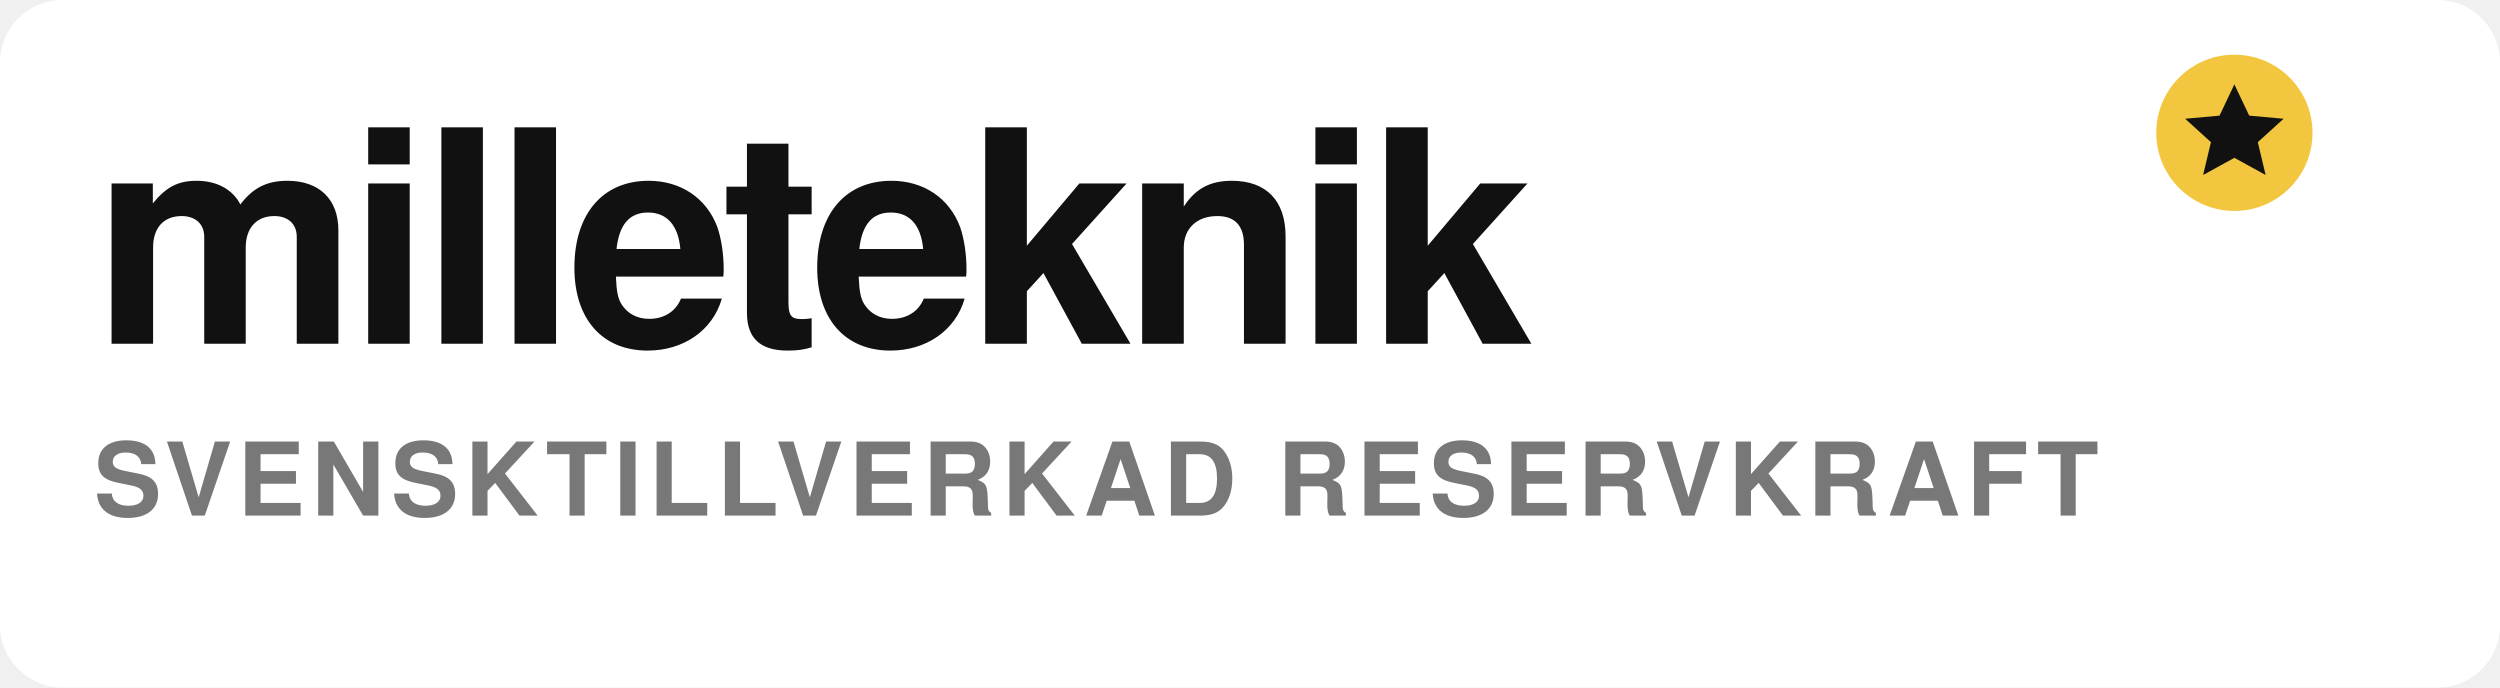
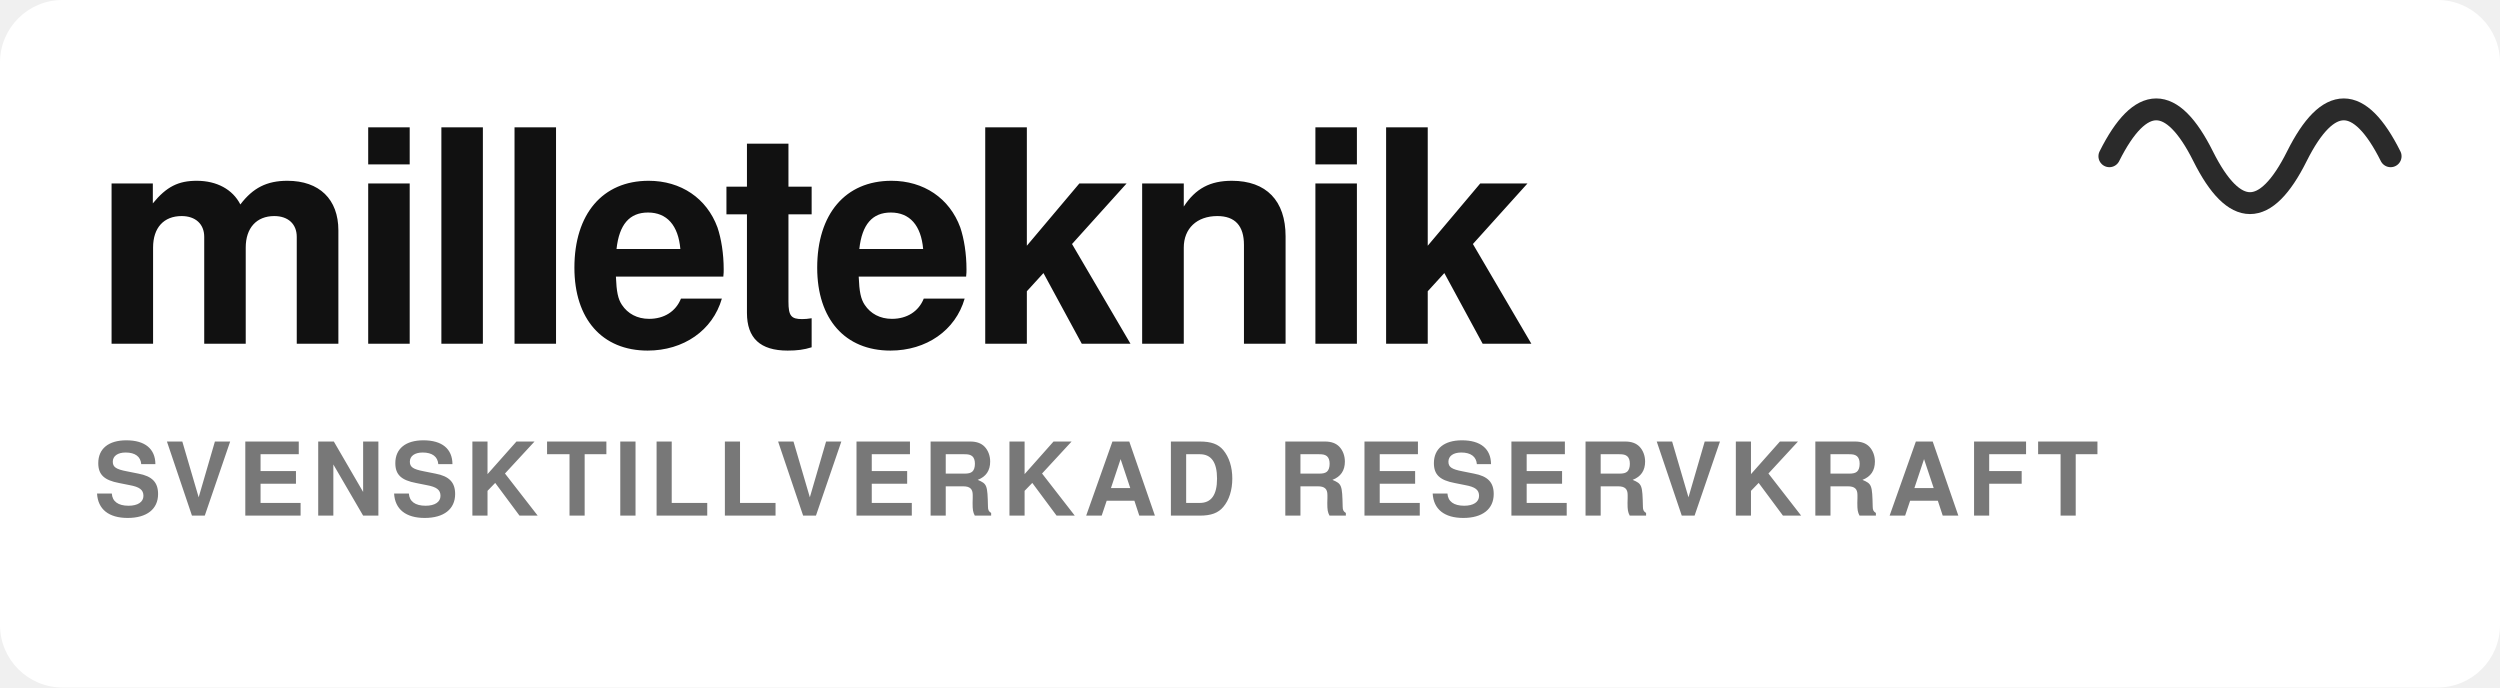
<svg xmlns="http://www.w3.org/2000/svg" width="320" height="88" viewBox="0 0 320 88" fill="none">
  <rect width="320" height="88" rx="8" fill="white" />
  <text x="12" y="44" fill="#111111" font-family="Helvetica, Arial, sans-serif" font-size="38" font-weight="700" letter-spacing="-1.2">milleteknik</text>
  <text x="12" y="66" fill="#787878" font-family="Helvetica, Arial, sans-serif" font-size="13" font-weight="700" letter-spacing="0.8">SVENSKTILLVERKAD RESERVKRAFT</text>
-   <circle cx="286" cy="17" r="10" fill="#F3C63F" />
-   <path d="M286 10.8L287.9 14.8L292.3 15.2L289 18.2L290 22.4L286 20.2L282 22.4L283 18.2L279.7 15.2L284.1 14.8L286 10.8Z" fill="#111111" />
+   <path d="M270 20 C274 12 278 12 282 20 C286 28 290 28 294 20 C298 12 302 12 306 20" stroke="#2a2a2a" stroke-width="2.8" fill="none" stroke-linecap="round" stroke-linejoin="round" />
</svg>
